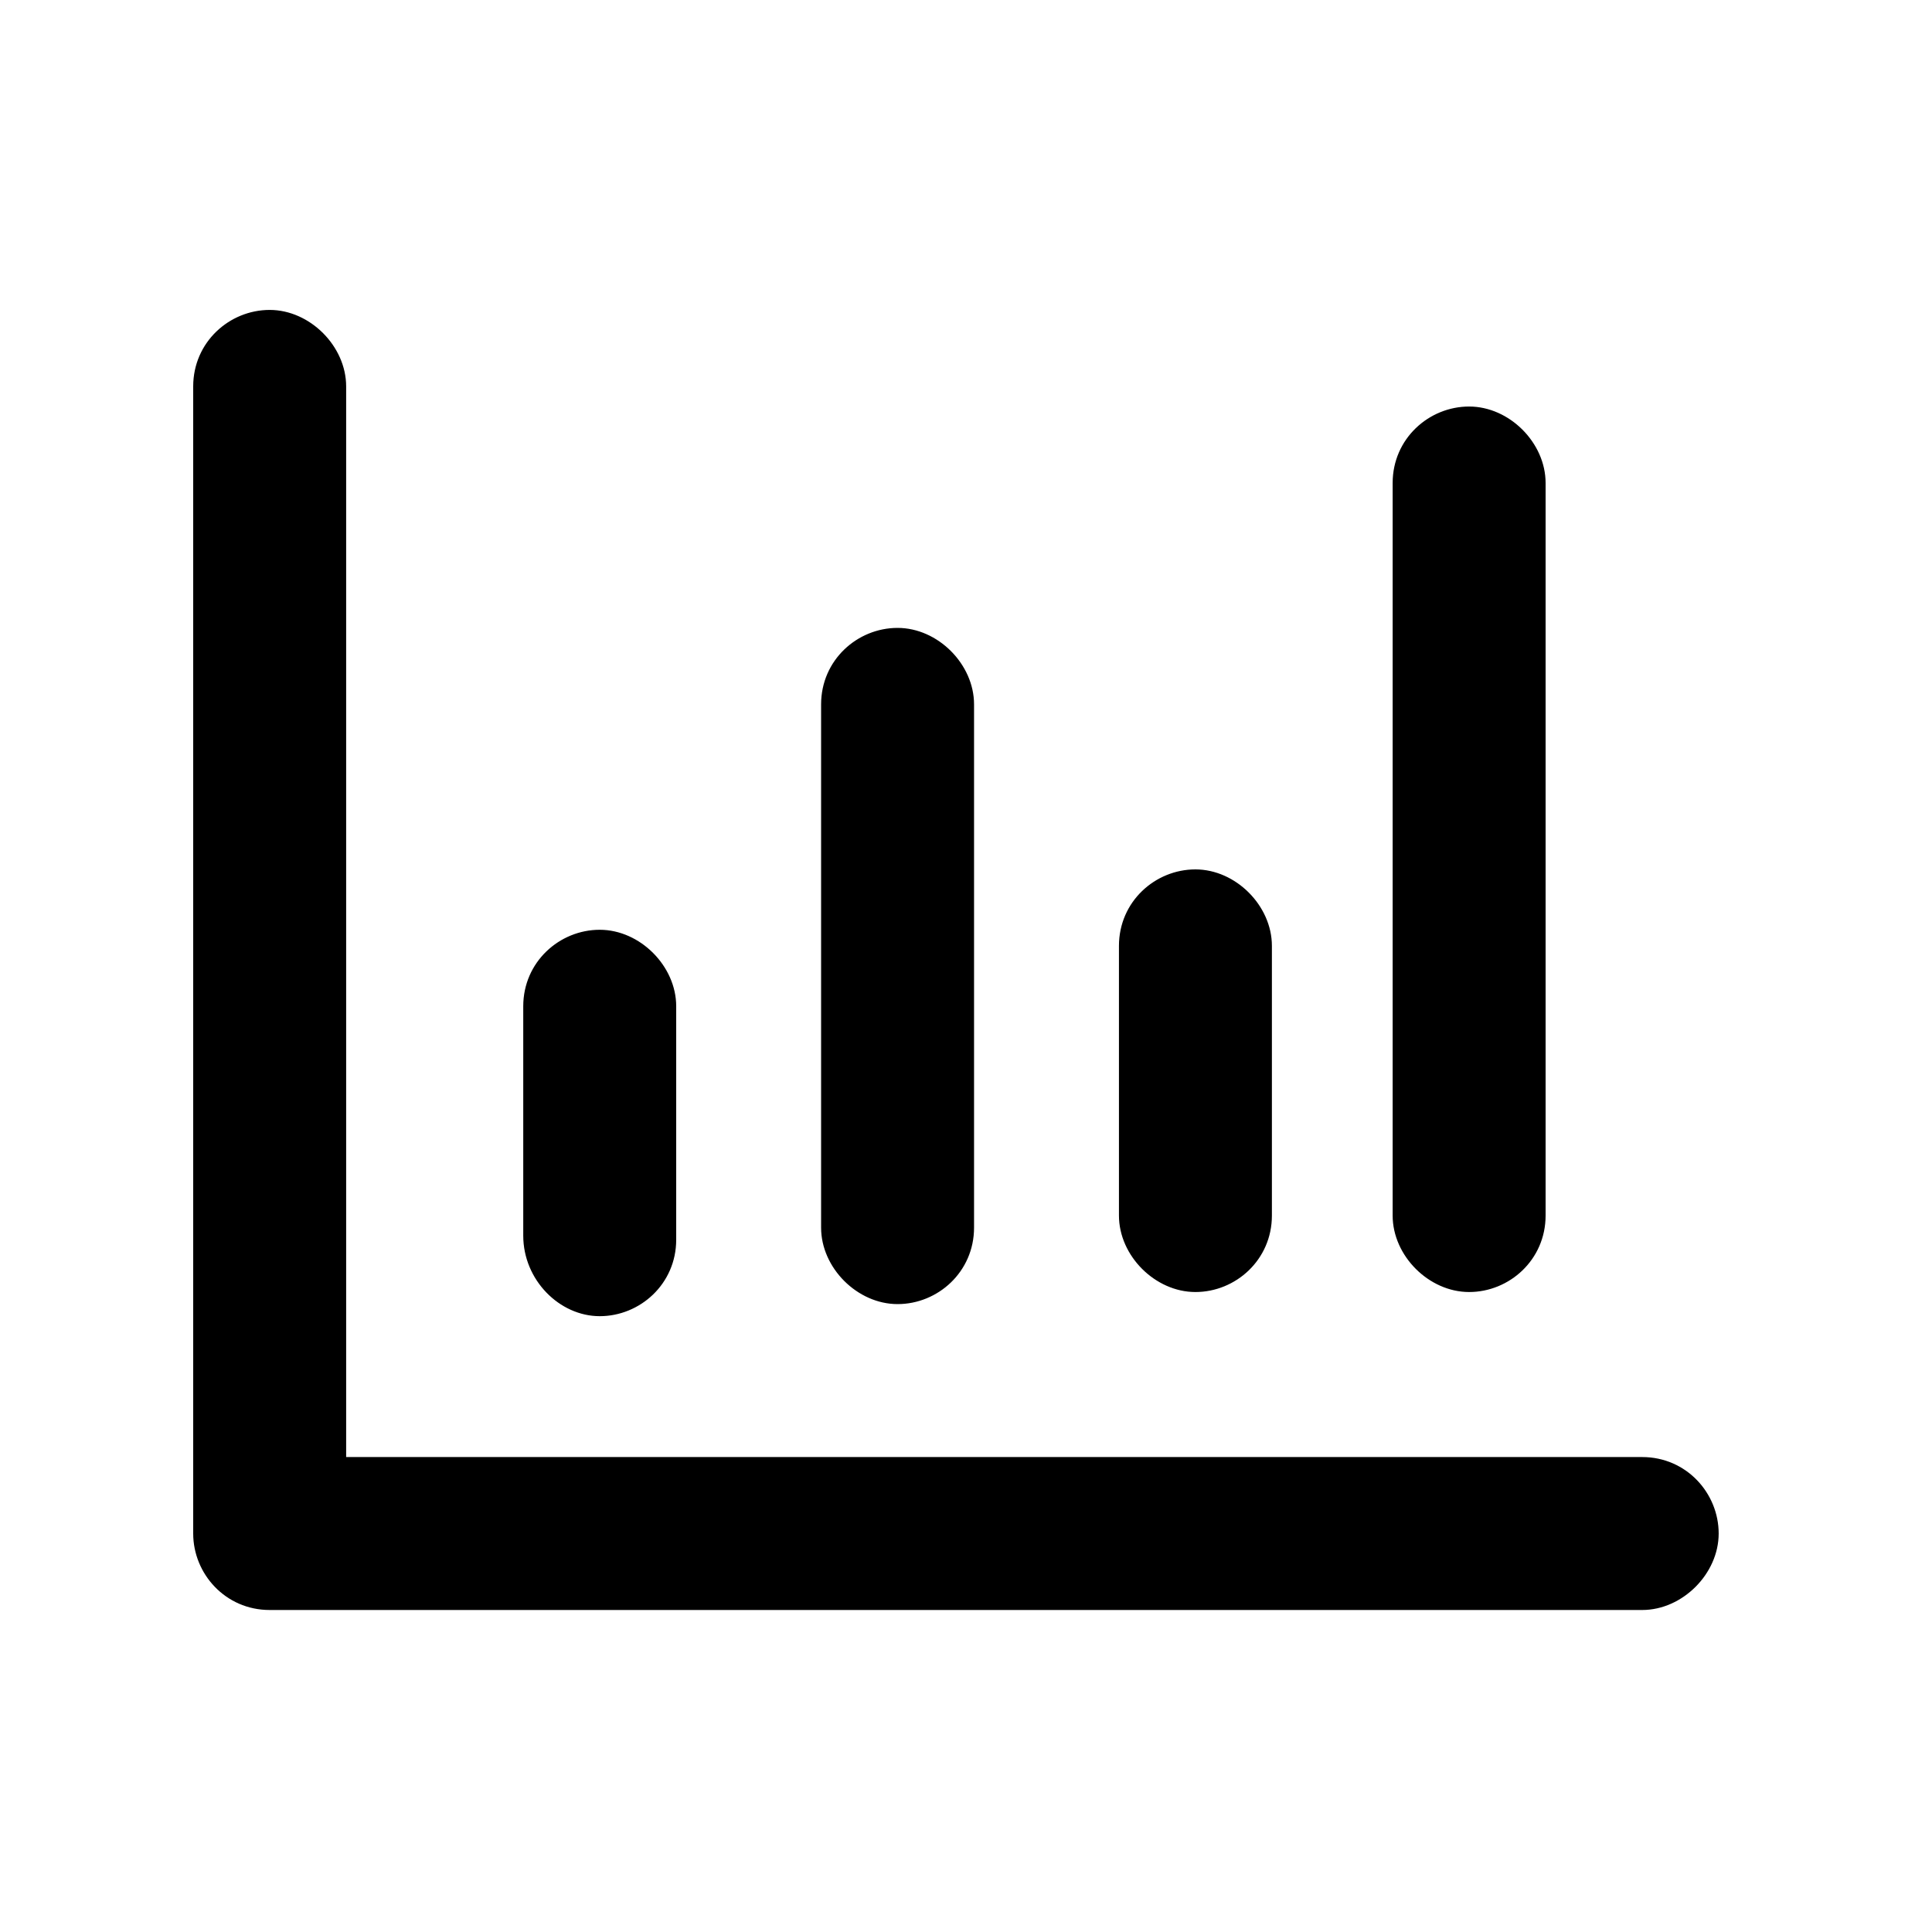
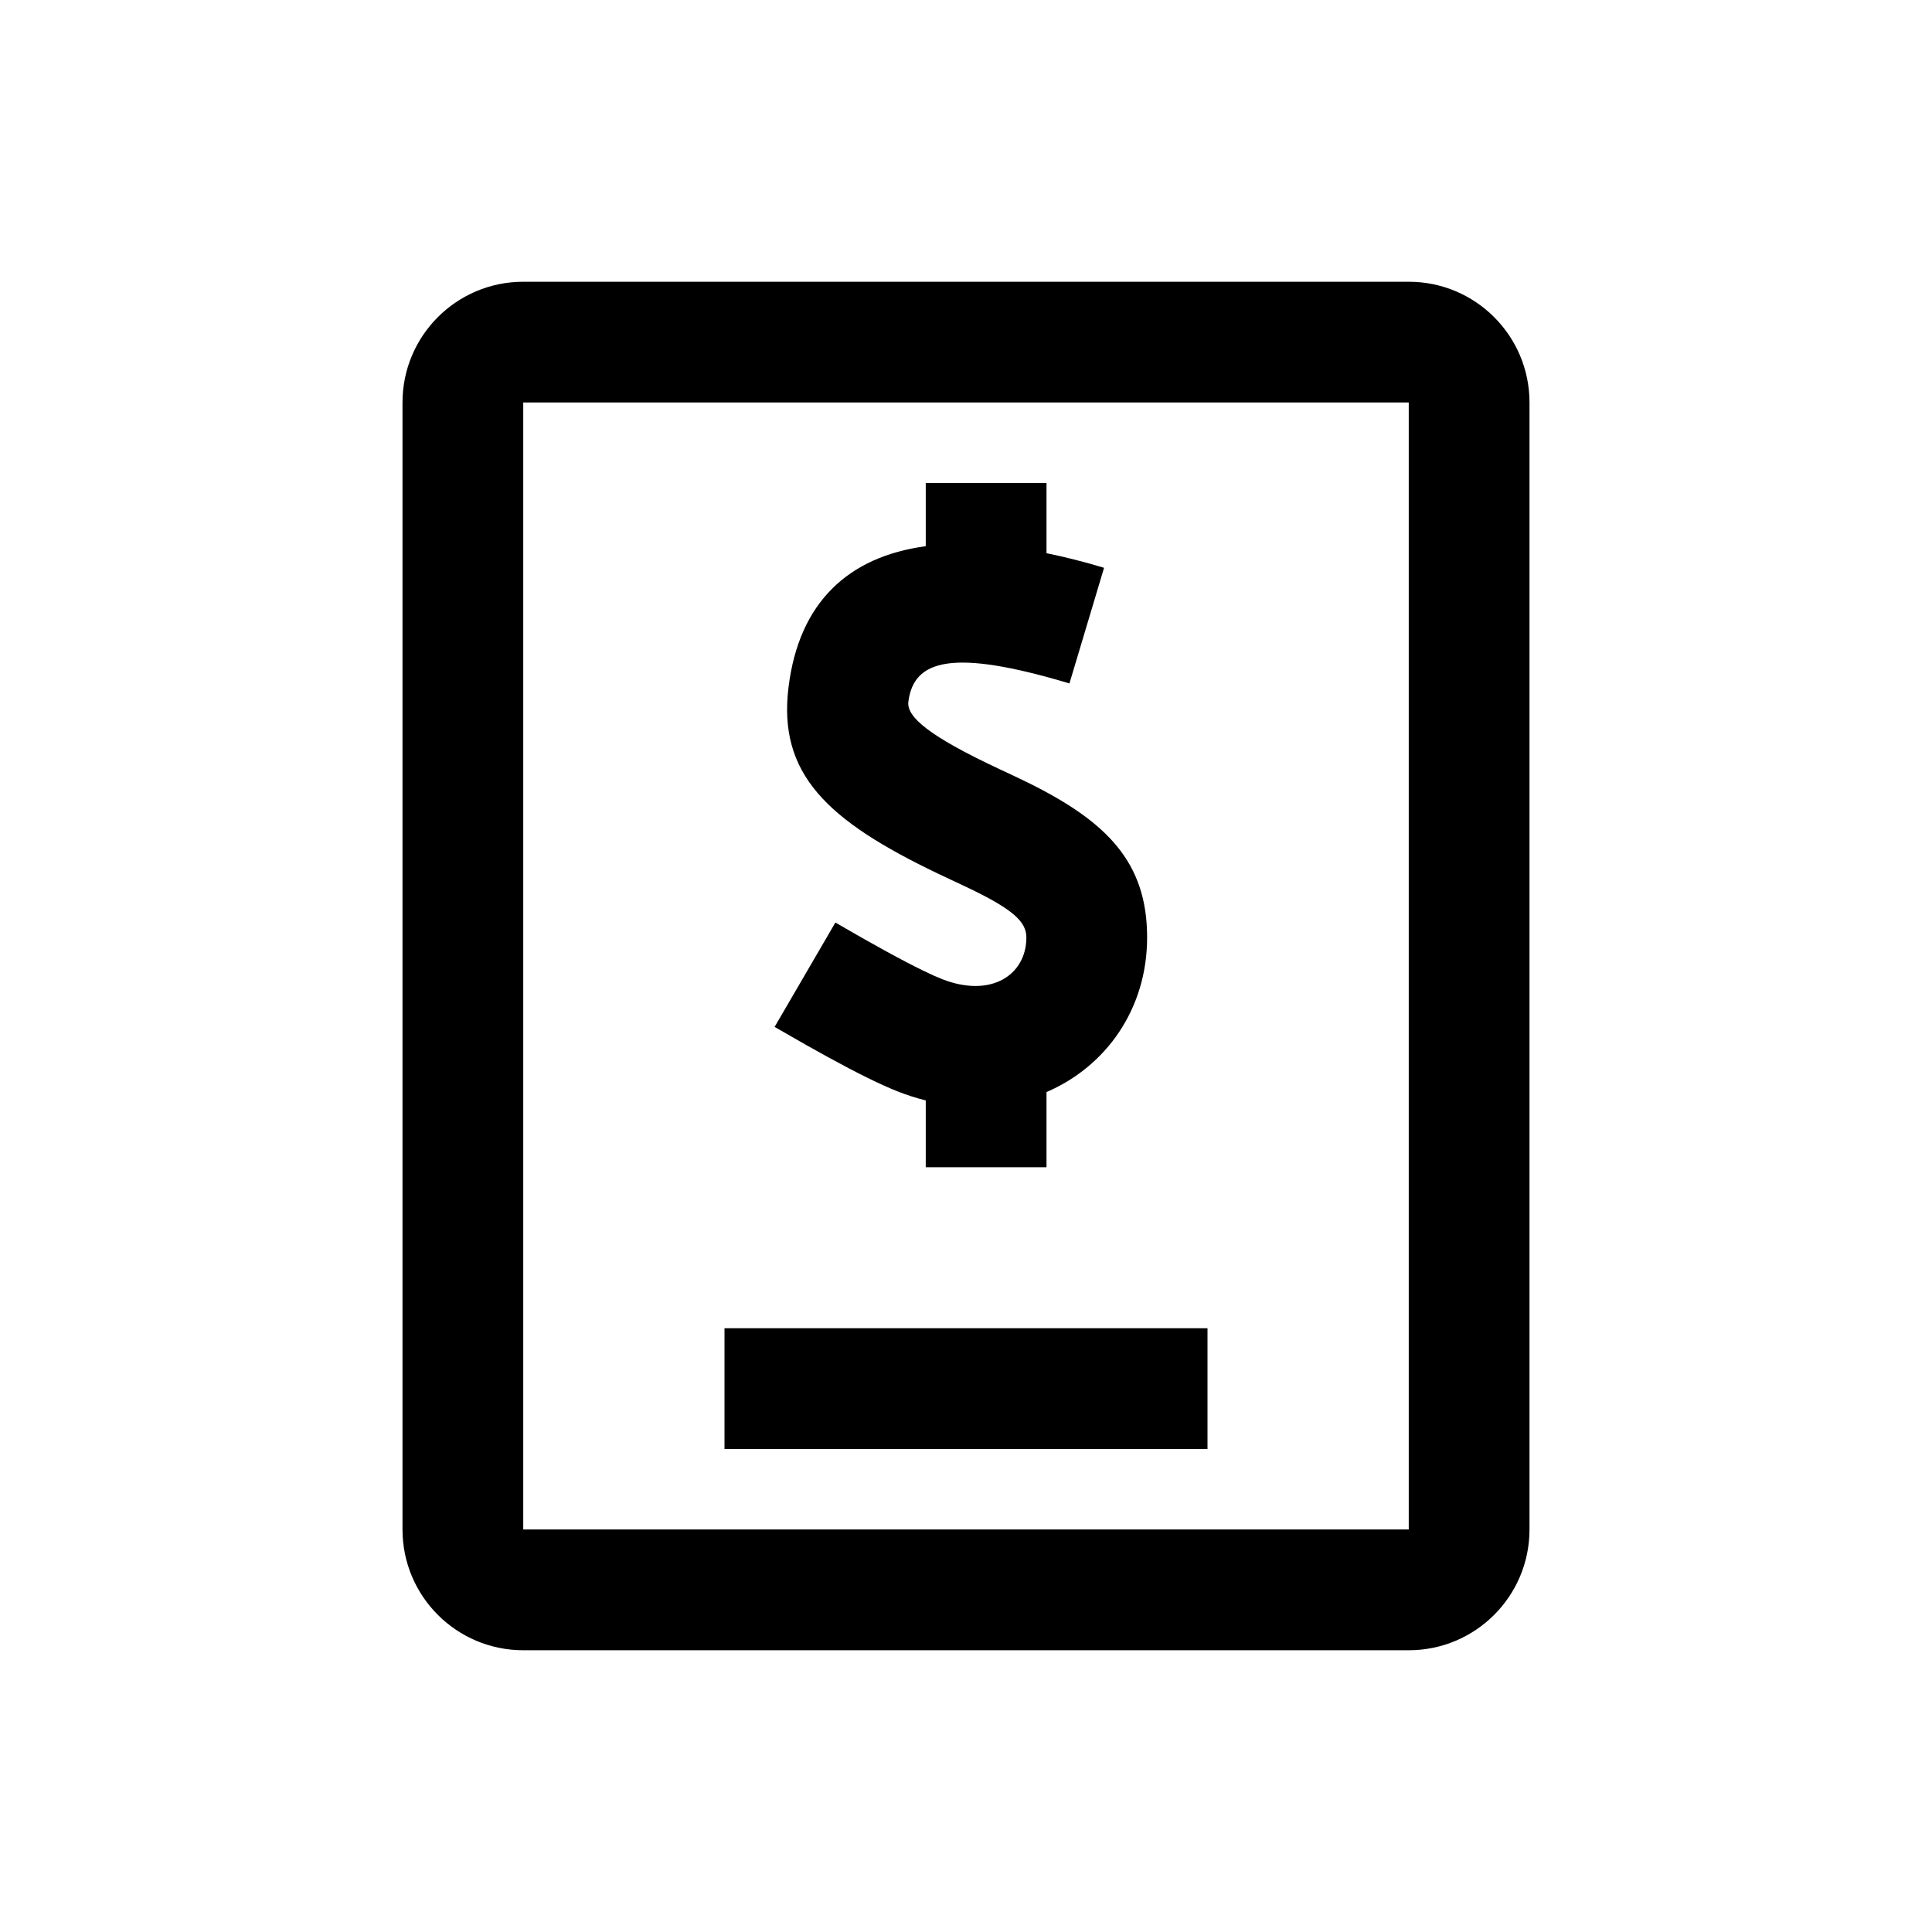
- <svg xmlns="http://www.w3.org/2000/svg" t="1658400165582" class="icon" viewBox="0 0 1024 1024" version="1.1" p-id="4661" width="200" height="200">
-   <defs>
-     <style type="text/css" />
-   </defs>
-   <path d="M870.4 772.267c23.467 0 40.533 19.2 40.533 40.533s-19.2 40.533-40.533 40.533H142.933c-23.466 0-40.533-19.2-40.533-40.533v-608c0-23.467 19.2-40.533 40.533-40.533s40.534 19.2 40.534 40.533v567.467H870.4zM277.333 533.333c0-23.466 19.2-40.533 40.534-40.533S358.4 512 358.4 533.333v123.734c0 23.466-19.2 40.533-40.533 40.533s-40.534-19.2-40.534-42.667v-121.6z m157.867-160c0-23.466 19.2-40.533 40.533-40.533s40.534 19.2 40.534 40.533v277.334c0 23.466-19.2 40.533-40.534 40.533S435.2 672 435.2 650.667V373.333zM738.133 256c0-23.467 19.2-40.533 40.534-40.533S819.2 234.667 819.2 256v388.267c0 23.466-19.2 40.533-40.533 40.533s-40.534-19.2-40.534-40.533V256zM593.067 501.333c0-23.466 19.2-40.533 40.533-40.533s40.533 19.2 40.533 40.533v142.934c0 23.466-19.2 40.533-40.533 40.533s-40.533-19.2-40.533-40.533V501.333z" p-id="4662" />
+ <svg xmlns="http://www.w3.org/2000/svg" t="1662774045348" class="icon" viewBox="0 0 1024 1024" version="1.1" p-id="3338" width="200" height="200">
+   <path d="M746.667 149.333a64 64 0 0 1 64 64v597.333a64 64 0 0 1-64 64H277.333a64 64 0 0 1-64-64V213.333a64 64 0 0 1 64-64h469.333z m0 64H277.333v597.333h469.333V213.333z m-106.667 490.667v64H384v-64h256z m-85.333-448v37.205c9.771 1.984 19.947 4.565 30.507 7.744l-18.347 61.291c-62.016-18.581-82.56-12.651-85.376 9.707-0.981 7.936 10.667 18.133 48.576 35.84l6.613 3.093 8.277 3.968c41.728 20.651 63.083 42.112 63.083 82.005 0 37.931-21.76 68.395-53.333 81.963V618.667h-64v-35.413a119.637 119.637 0 0 1-14.891-4.779c-9.003-3.563-21.291-9.6-37.12-18.283l-11.093-6.165-17.003-9.749 32.213-55.317c20.075 11.691 35.755 20.267 46.592 25.515l5.419 2.56 4.459 1.877c26.091 10.283 44.757-2.219 44.757-22.059 0-8.341-7.147-15.019-31.68-26.667l-15.317-7.211c-58.603-28.096-84.843-52.757-79.04-98.987 5.589-44.736 31.637-68.949 72.704-74.496V256h64z" p-id="3339" />
</svg>
